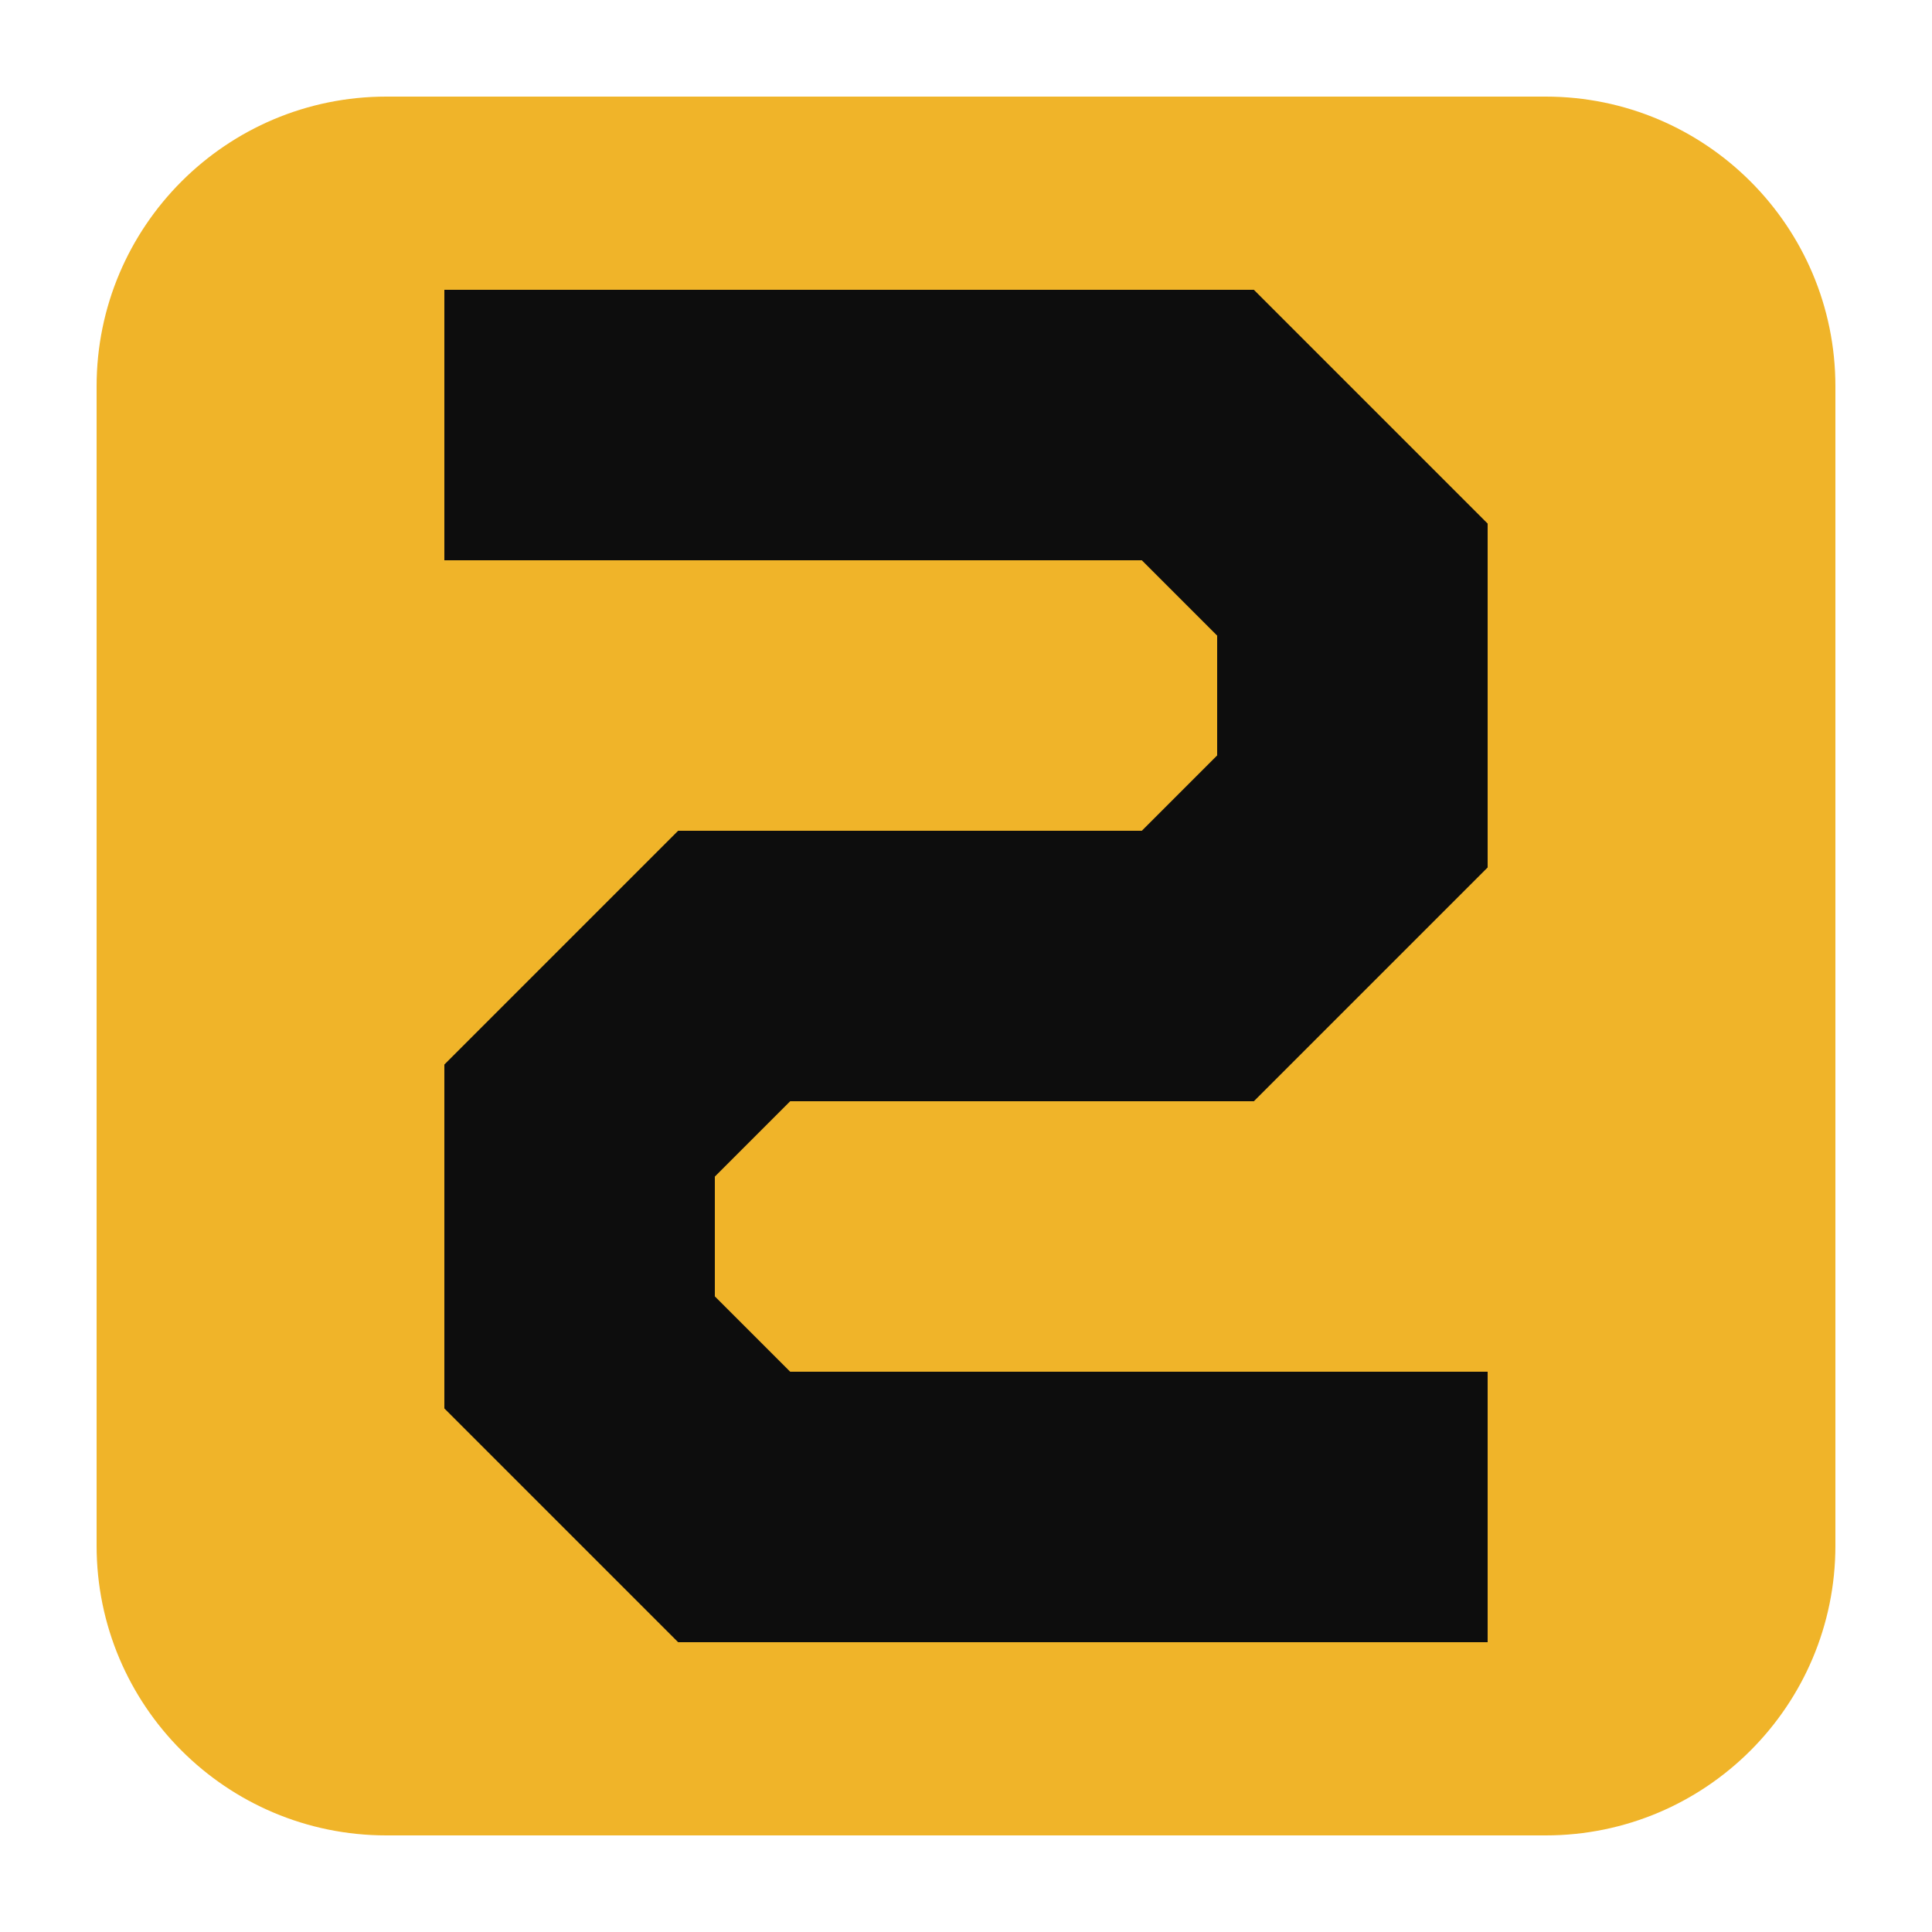
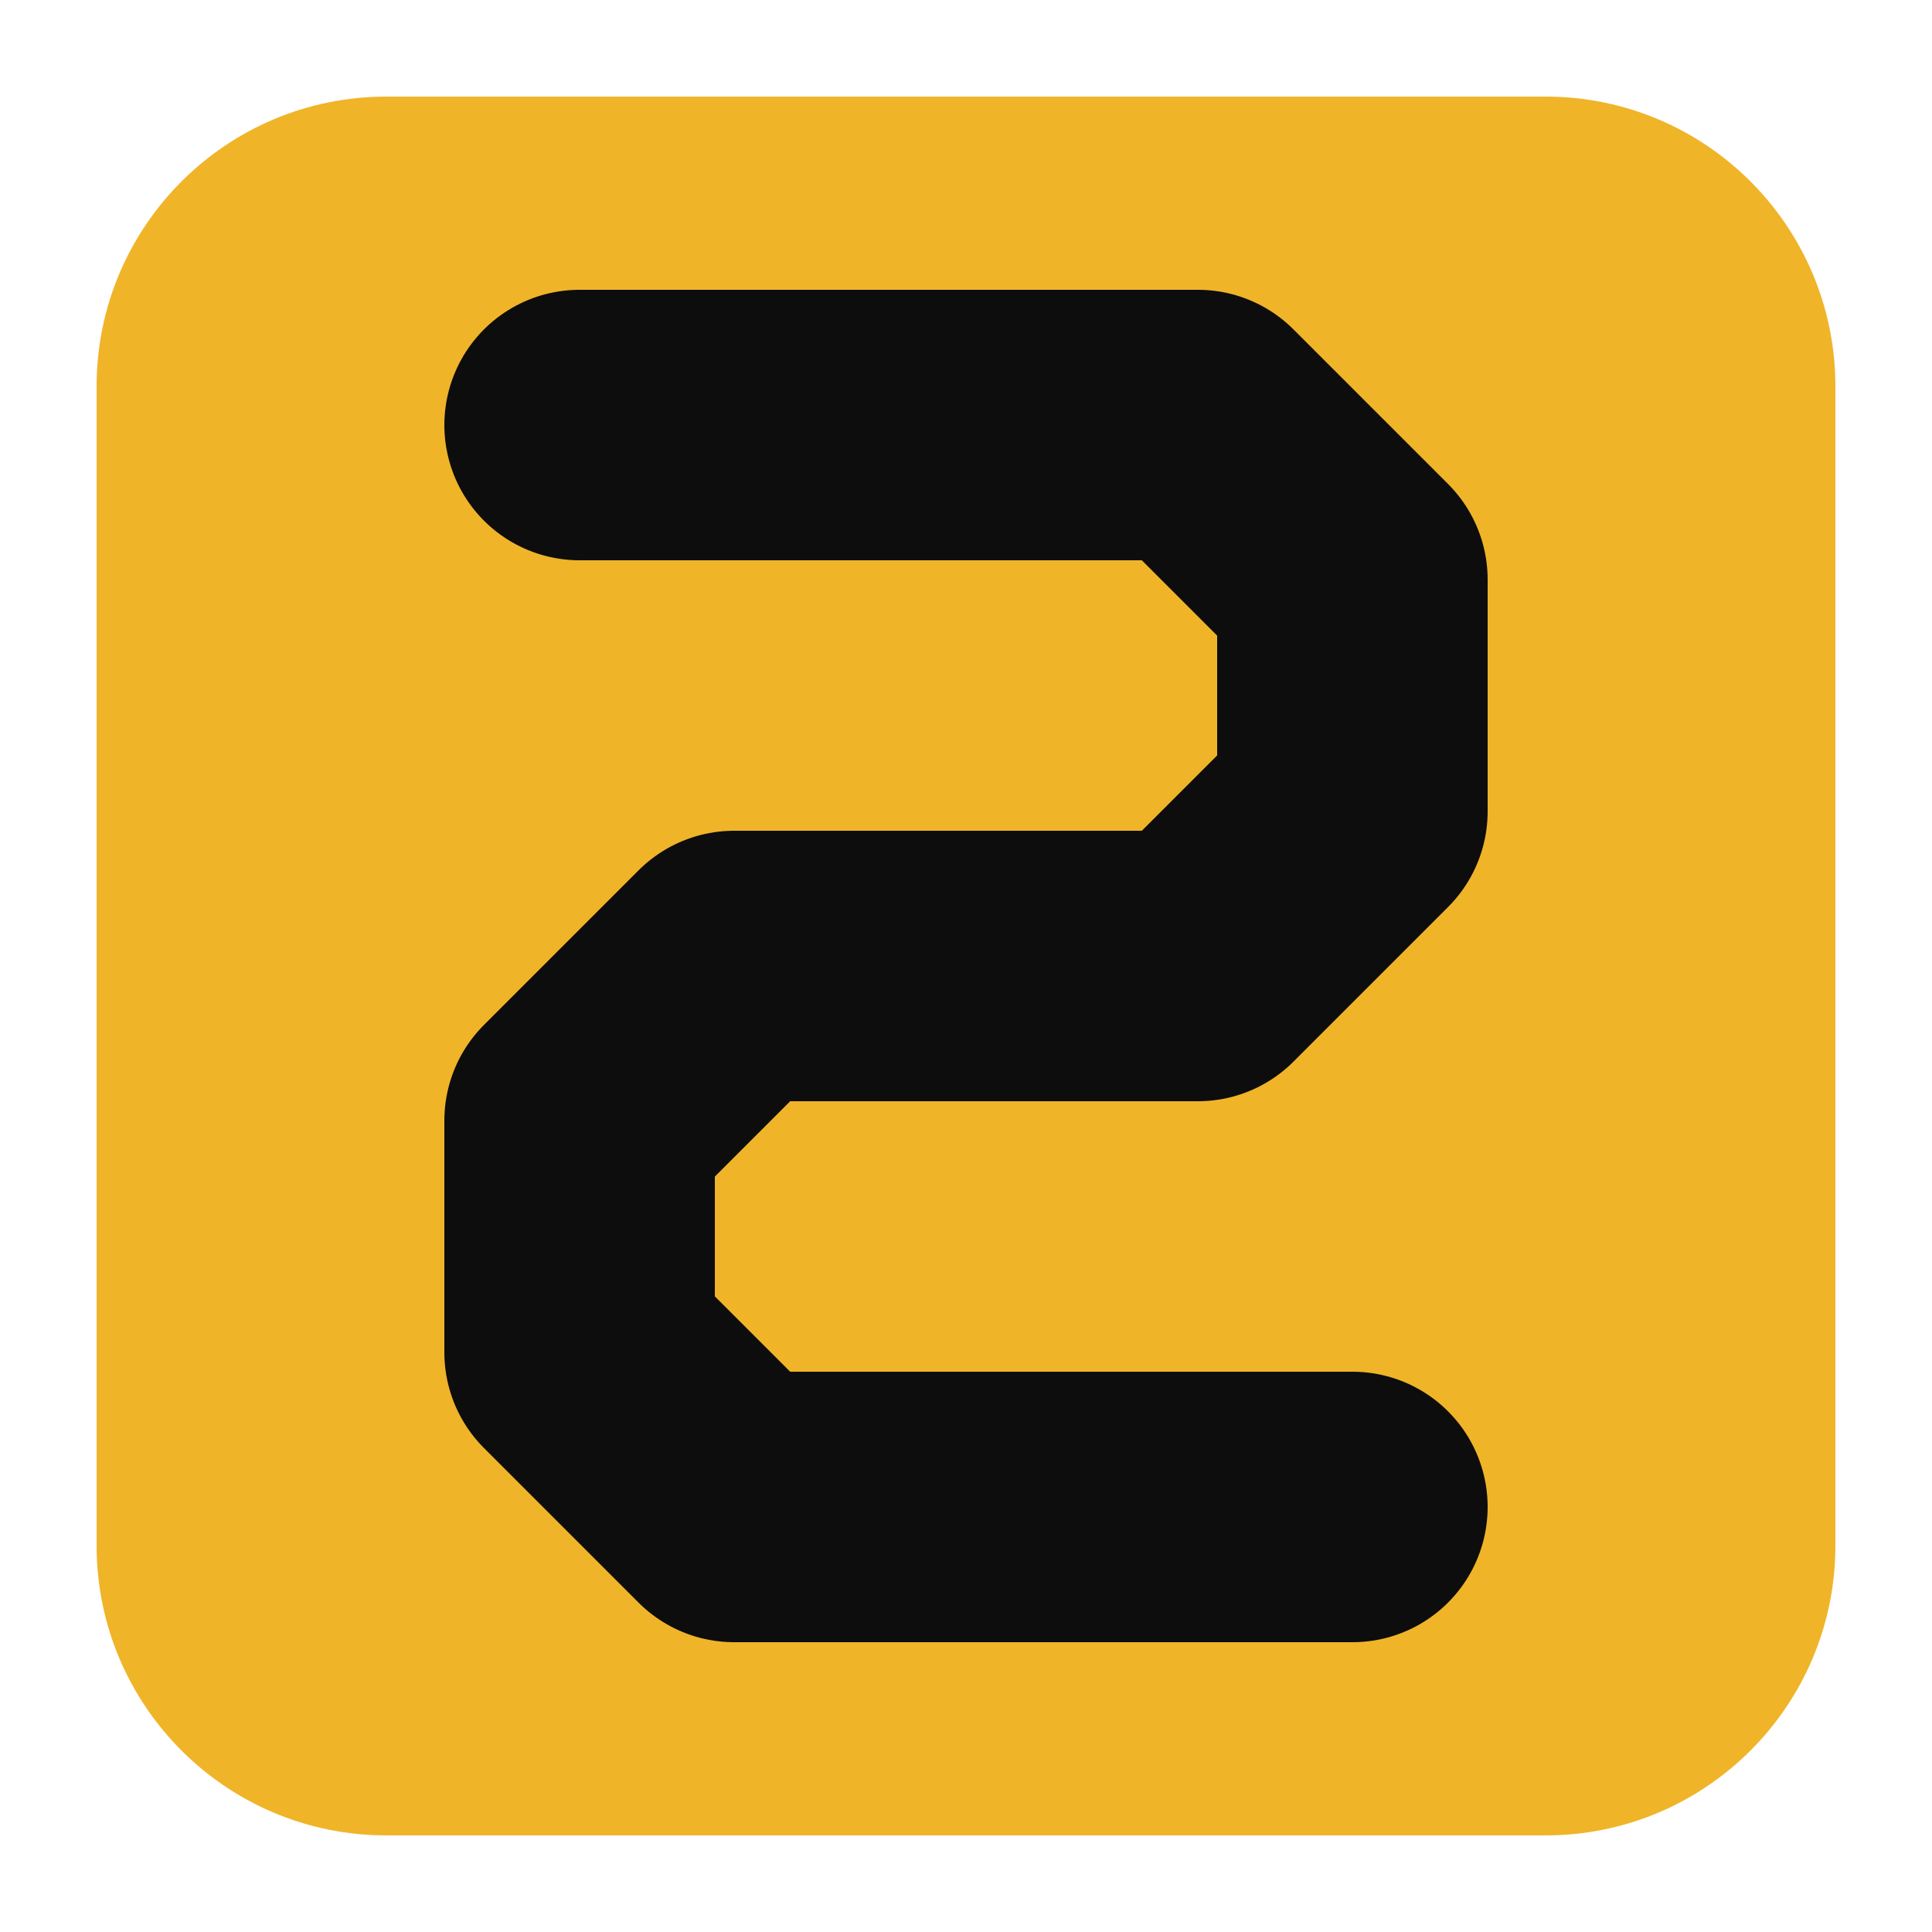
<svg xmlns="http://www.w3.org/2000/svg" viewBox="0 0 100 100" width="100" height="100" role="img" aria-label="StoxOptionHub">
  <rect x="5" y="5" width="90" height="90" rx="15" fill="#f0b429" />
-   <path d="M30,22 L62,22 L70,30 L70,42 L62,50 L38,50 L30,58 L30,70 L38,78 L70,78" fill="none" stroke="#0d0d0d" stroke-width="14" stroke-linecap="square" stroke-linejoin="miter" />
+   <path d="M30,22 L62,22 L70,30 L70,42 L62,50 L38,50 L30,58 L30,70 L38,78 L70,78" fill="none" stroke="#0d0d0d" stroke-width="14" stroke-linecap="round" stroke-linejoin="round" />
</svg>
